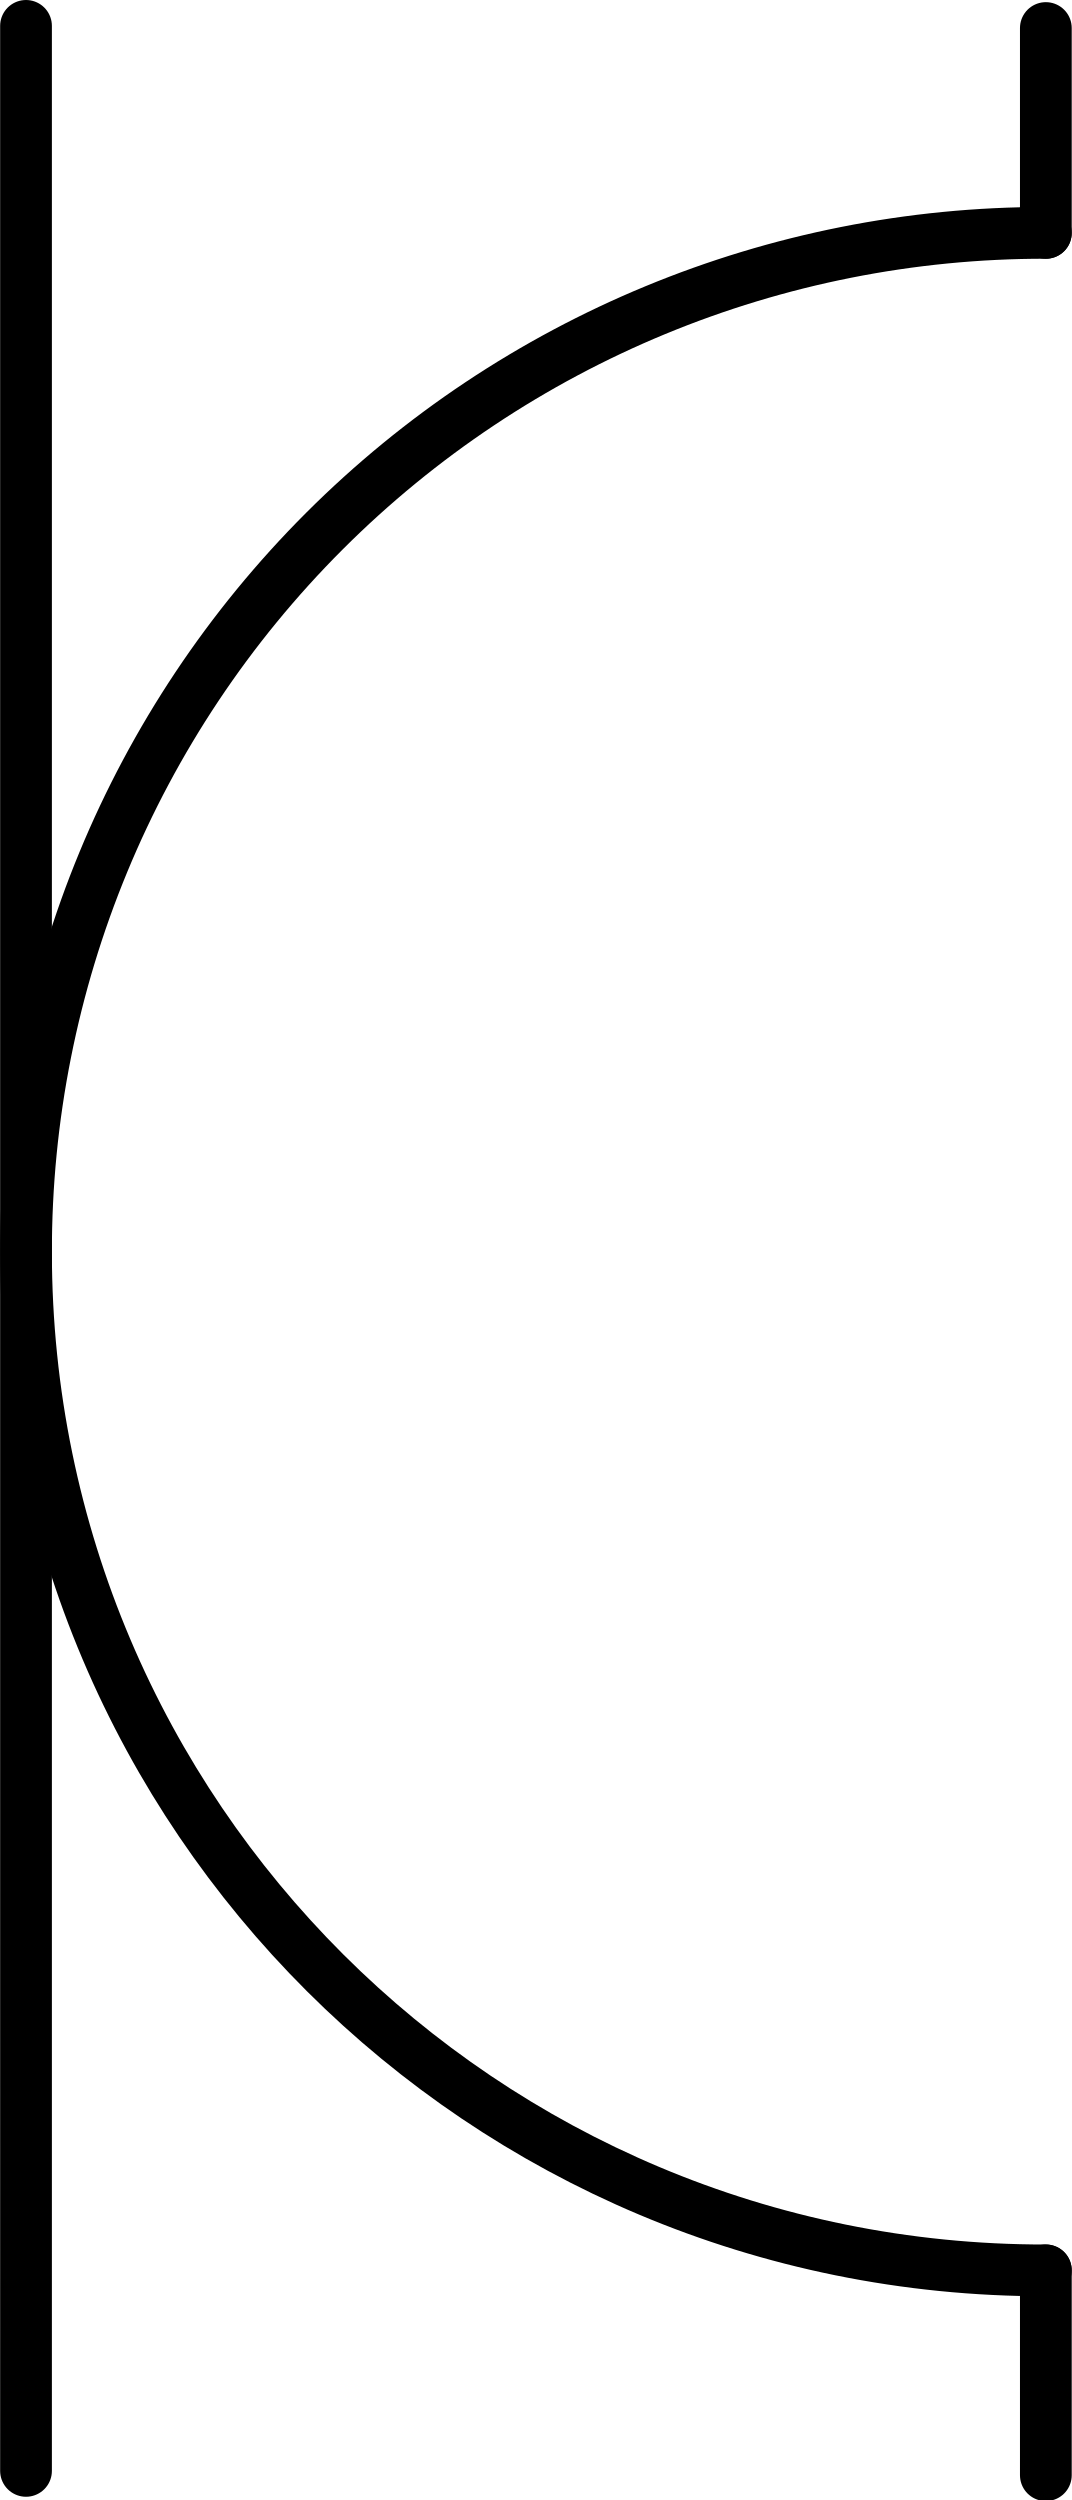
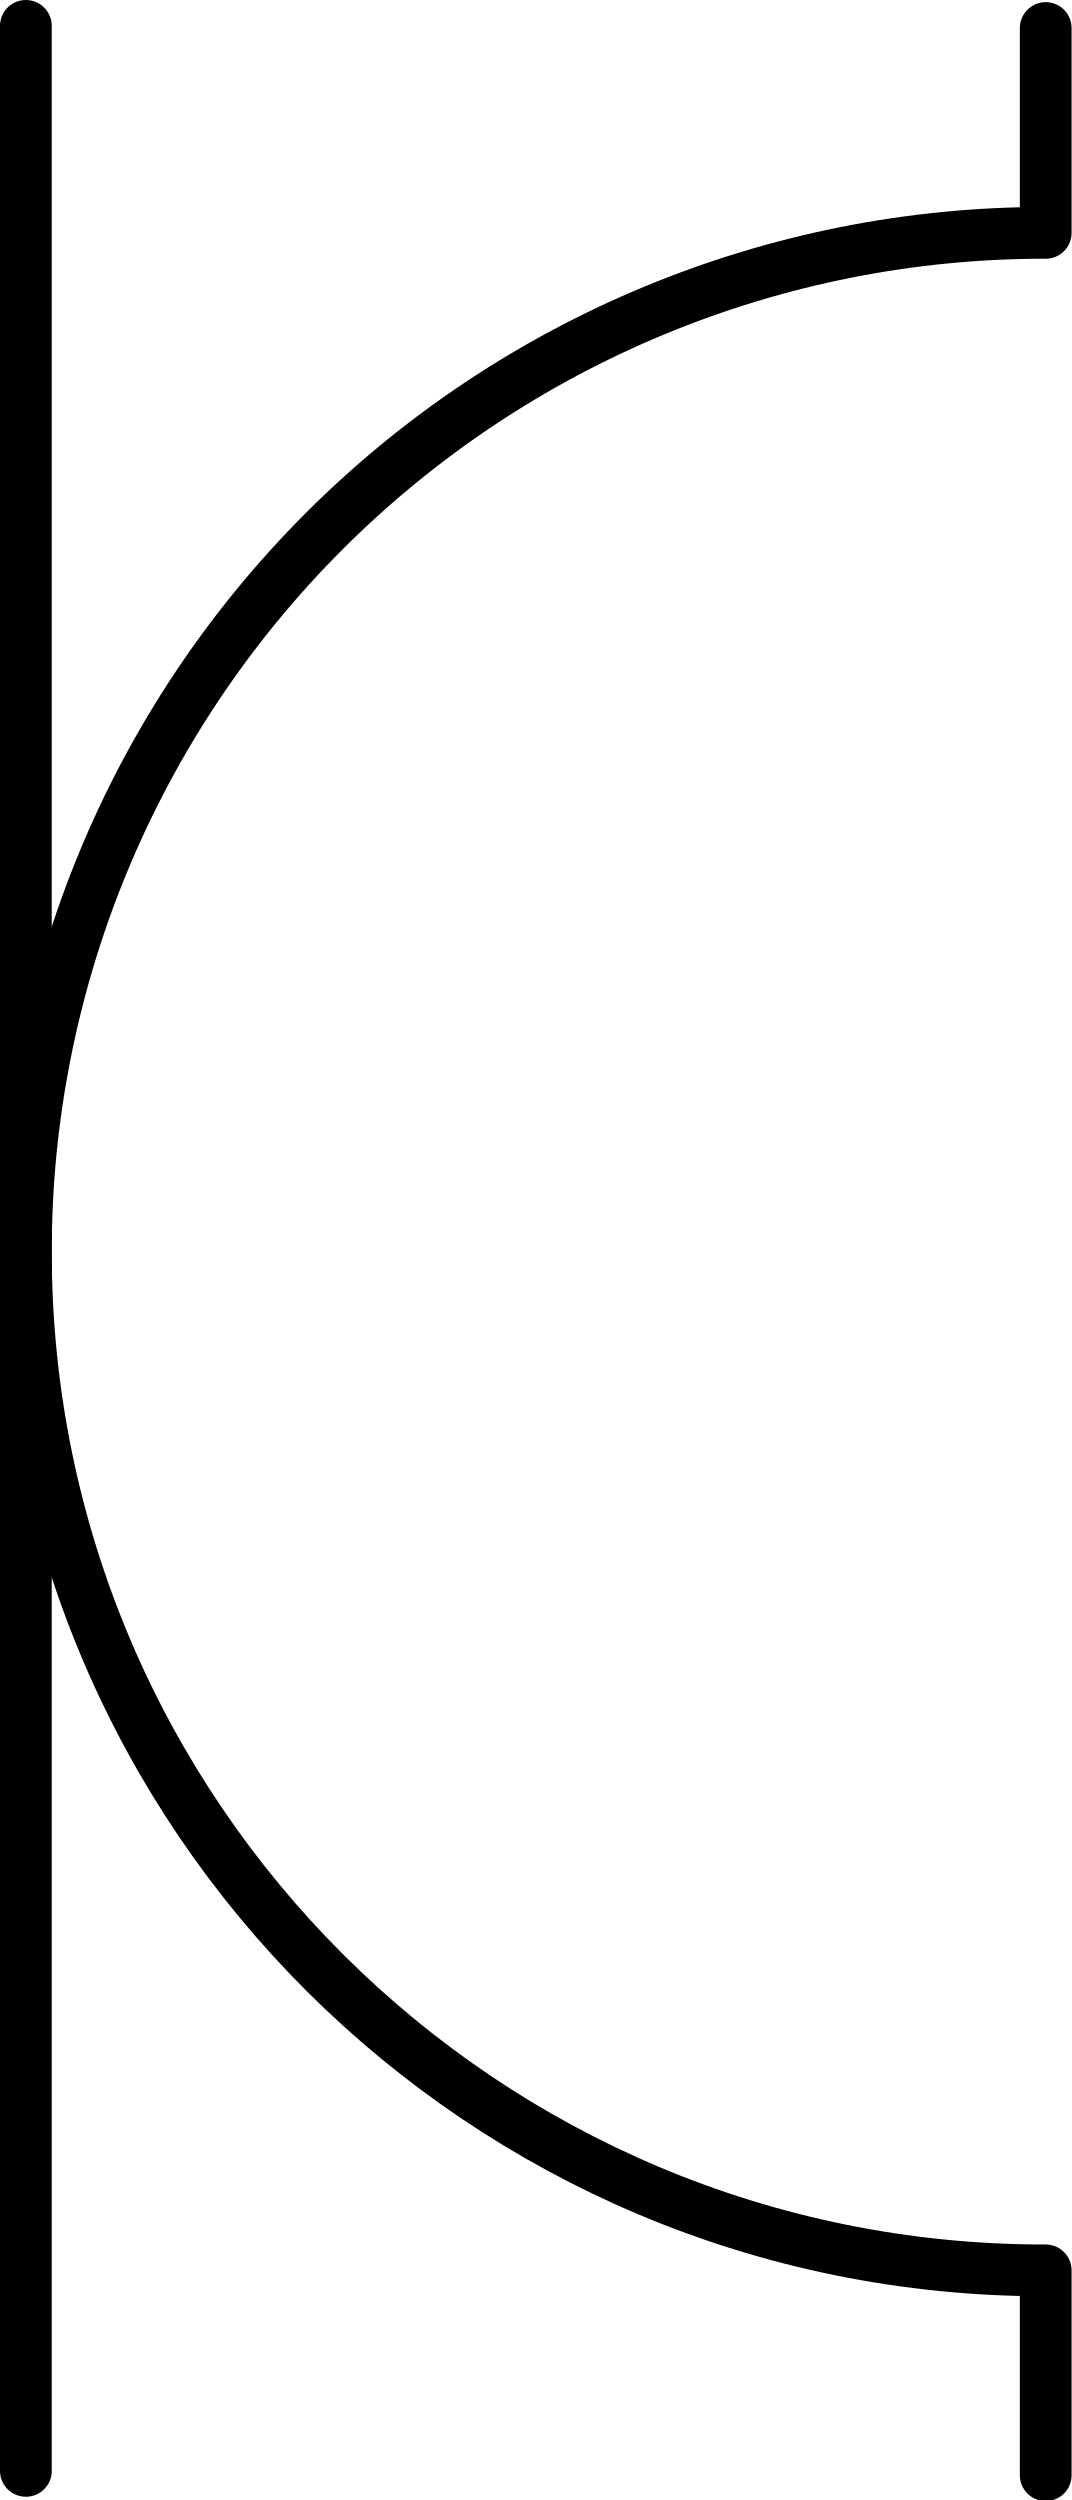
- <svg xmlns="http://www.w3.org/2000/svg" width="0.069in" height="0.161in" viewBox="0 0 4.968 11.595" xml:space="preserve" color-interpolation-filters="sRGB" class="st2">
-   <style type="text/css">
- 	
- 		.st1 {stroke:#000000;stroke-linecap:round;stroke-linejoin:round;stroke-width:0.24}
- 		.st2 {fill:none;fill-rule:evenodd;font-size:12px;overflow:visible;stroke-linecap:square;stroke-miterlimit:3}
- 	
- 	</style>
-   <g>
-     <g id="1" transform="translate(0.12,-0.12)">
-       <g id="2">
-         <path d="M4.73 1.2 A4.724 4.724 -180 0 0 0 5.93 A4.724 4.724 -180 0 0 4.73 10.65" class="st1" />
-         <path d="M4.73 10.65 L4.73 11.6" class="st1" />
-         <path d="M4.73 0.25 L4.73 1.2" class="st1" />
-         <path d="M0 0.24 L0 11.58" class="st1" />
-       </g>
-     </g>
+ <svg xmlns="http://www.w3.org/2000/svg" viewBox="0 0 4.968 11.595" data-cadle-symbol="1" fill="none">
+   <g fill="none" stroke="#000" stroke-width=".24" stroke-linecap="round" stroke-linejoin="round">
+     <path d="M.12.12v11.34" />
+     <path d="M4.85.13v.95A4.724 4.724 0 0 0 .12 5.81a4.724 4.724 0 0 0 4.73 4.72v.95" />
  </g>
</svg>
